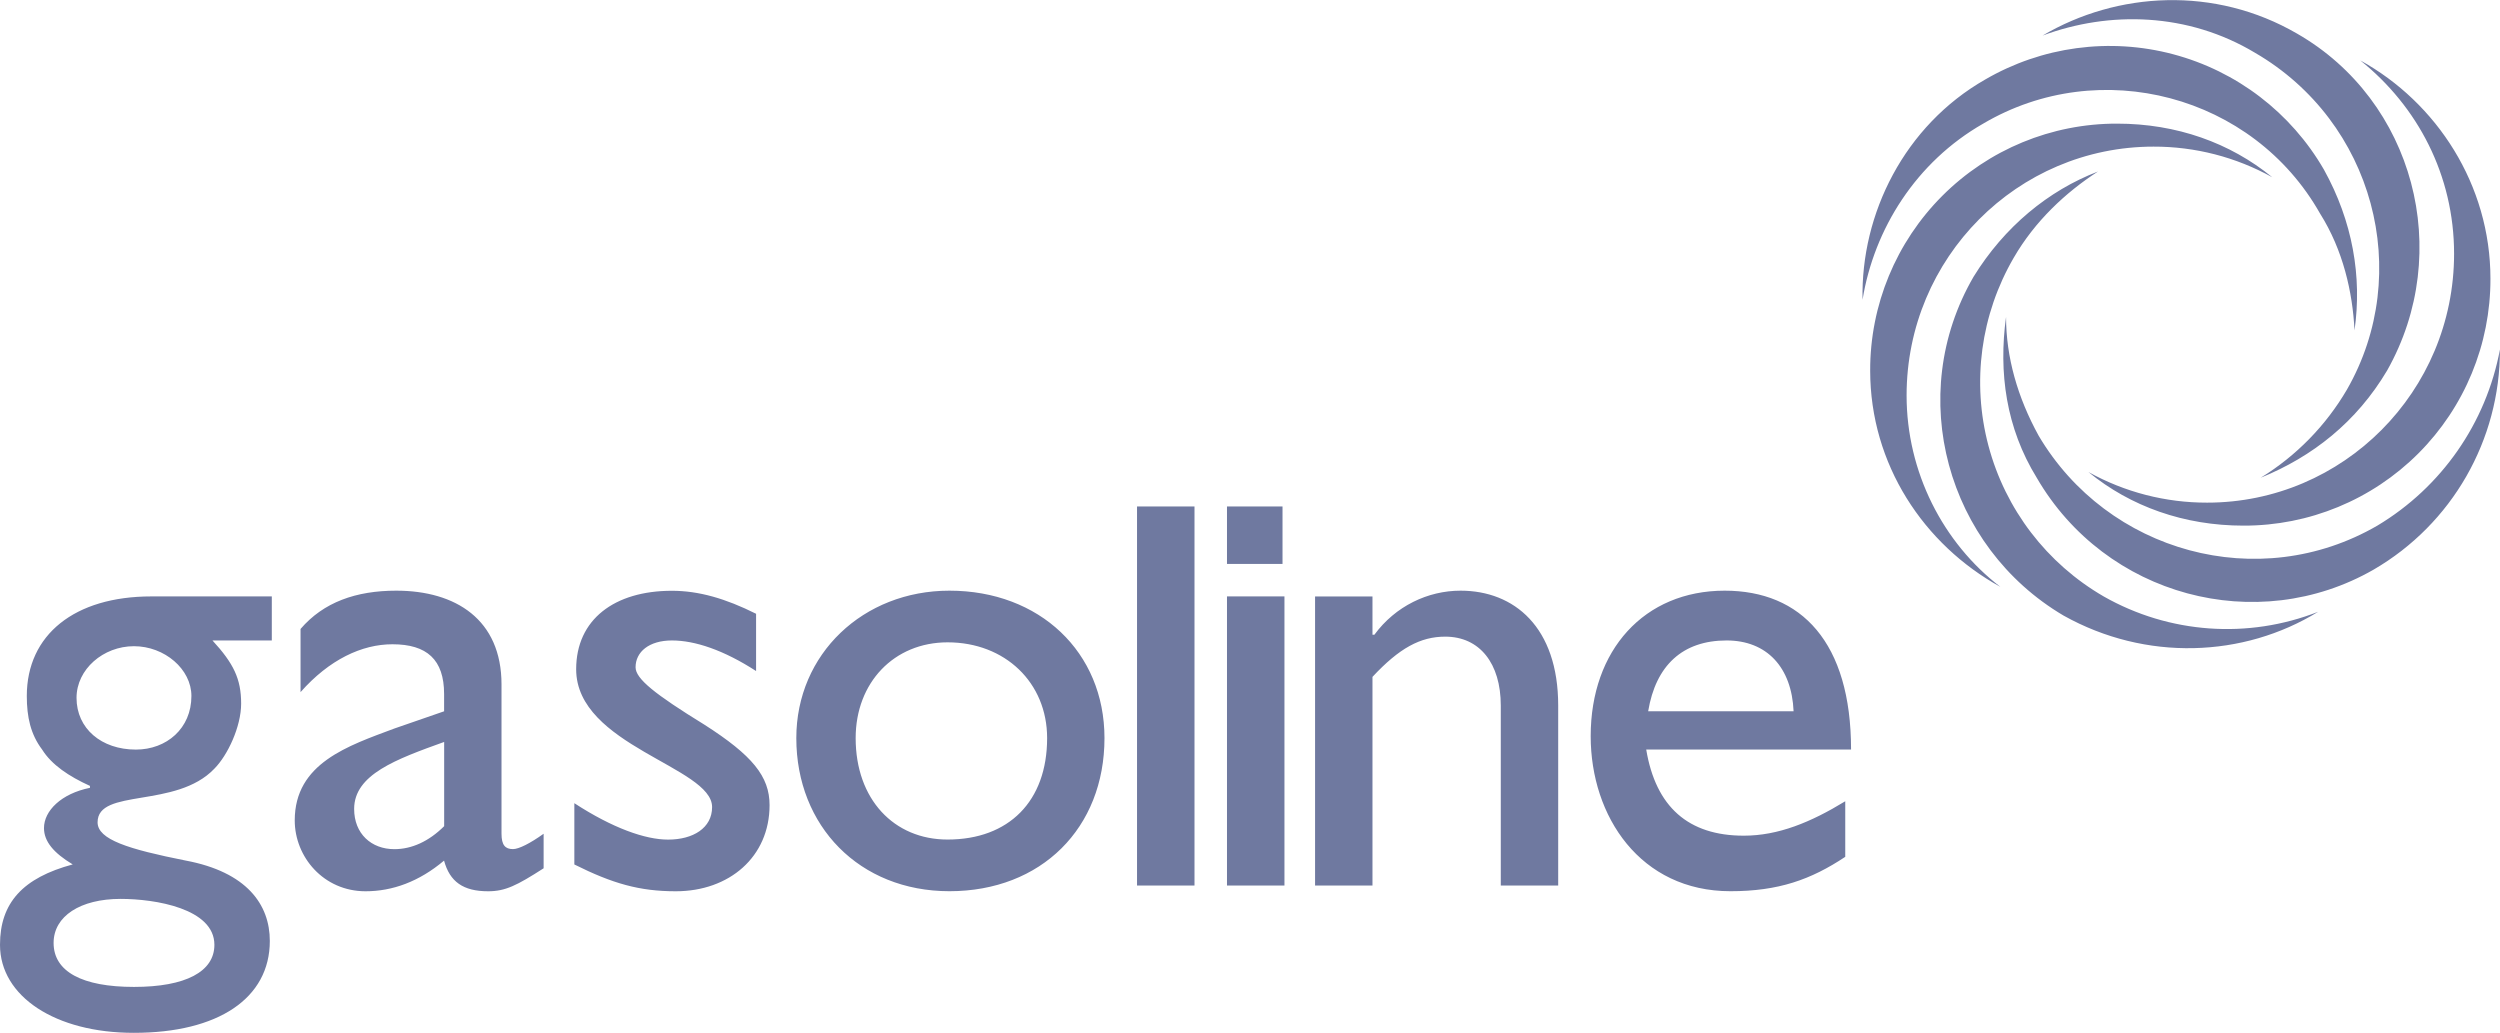
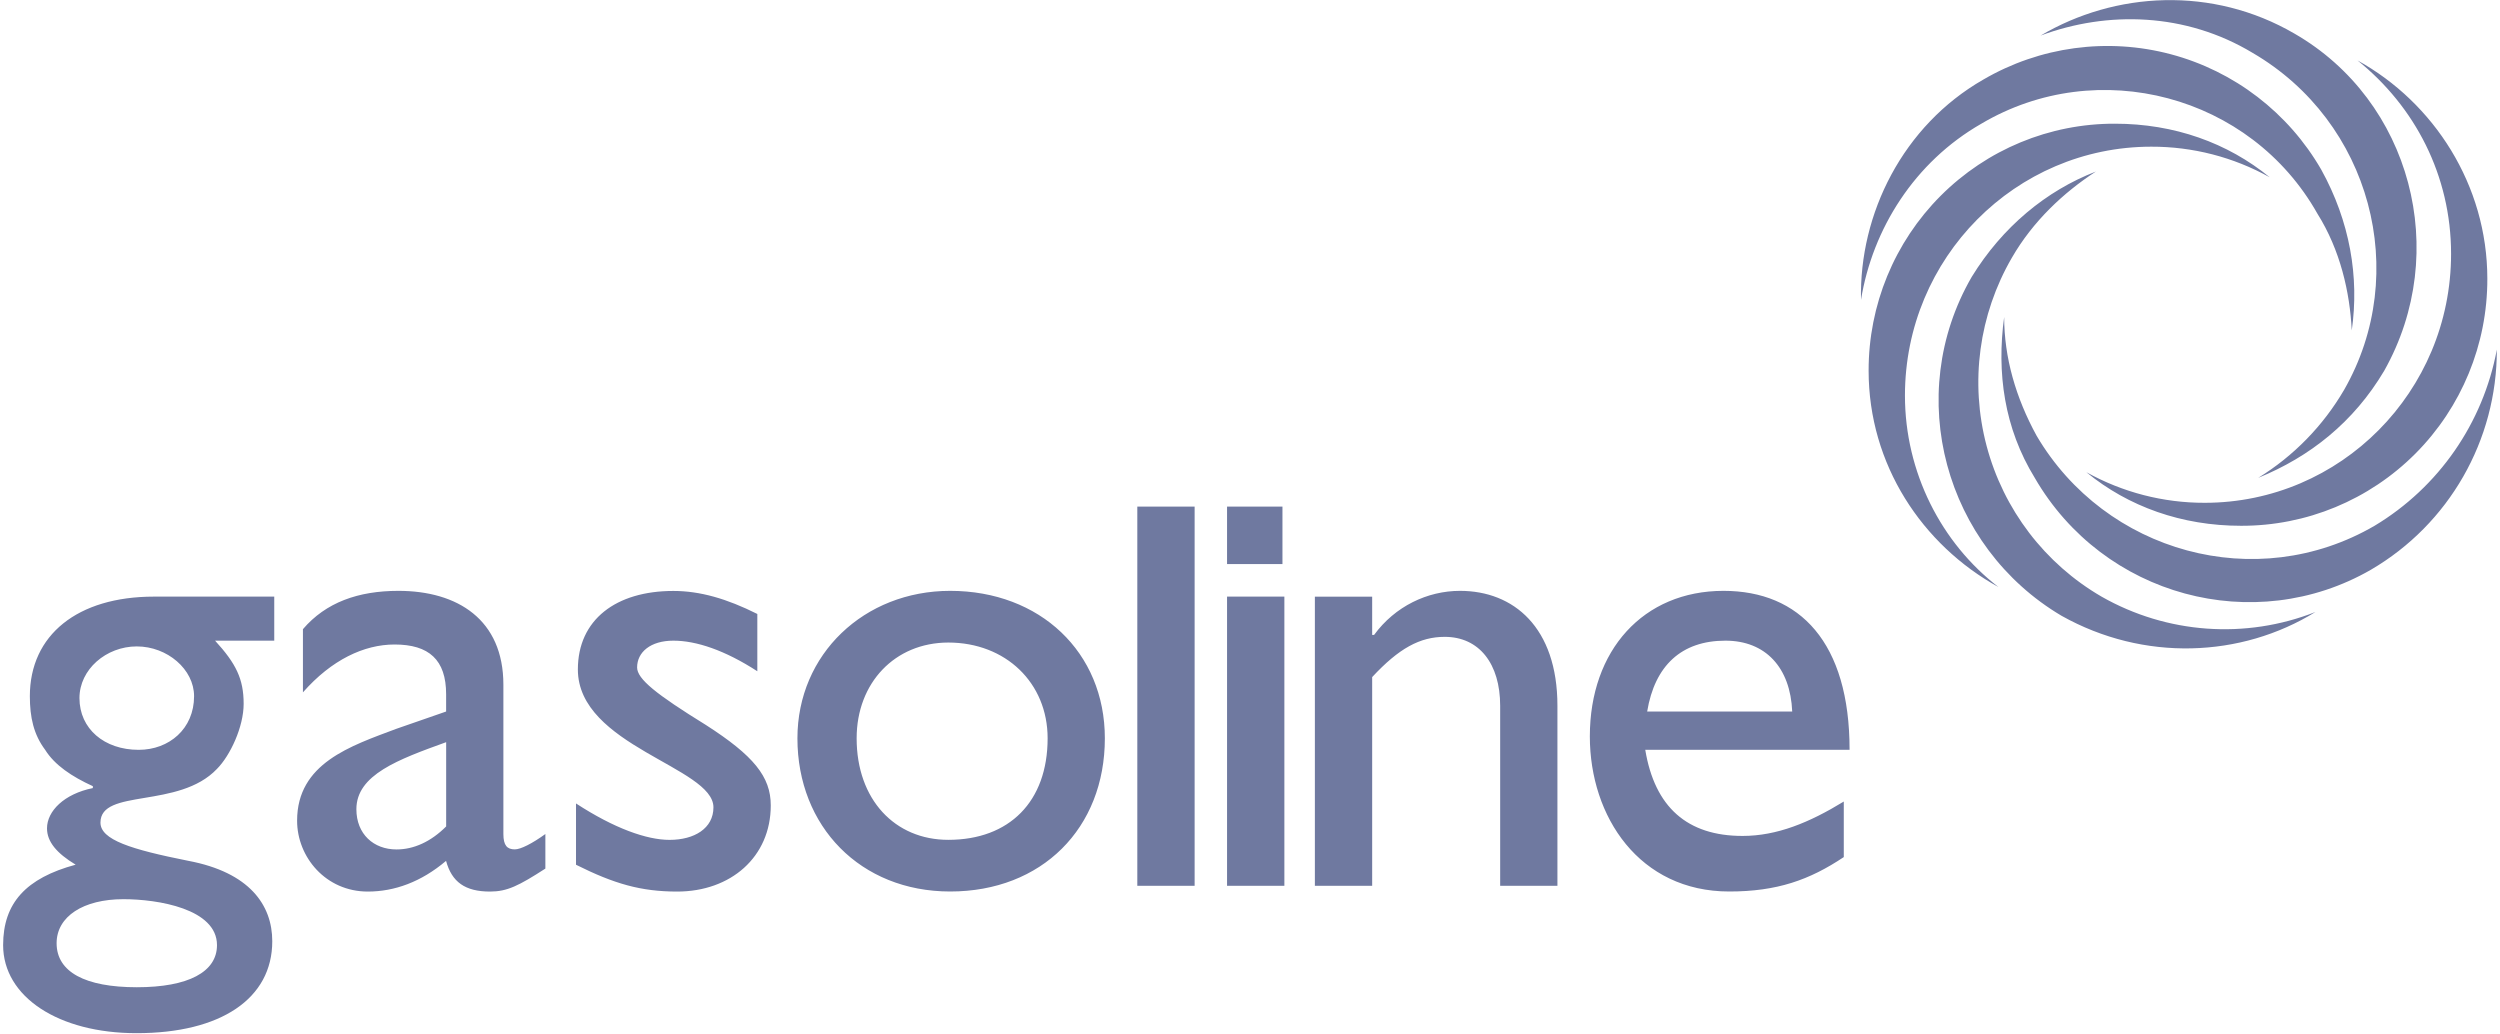
- <svg xmlns="http://www.w3.org/2000/svg" width="2500" height="1033" viewBox="0 0 43.937 18.151">
-   <g fill="#6f79a0">
-     <path d="M34.887 1.397a4.35 4.35 0 0 1 5.955 1.581c.505.909.673 1.884.538 2.826-.033-.673-.202-1.413-.605-2.052-1.178-2.086-3.869-2.792-5.921-1.581-1.178.673-1.918 1.85-2.12 3.095-.034-1.514.74-3.061 2.153-3.869zm-2.019 5.114a4.33 4.33 0 0 1 4.34-4.34c1.043 0 1.985.336 2.726.942a4.274 4.274 0 0 0-2.086-.538c-2.389 0-4.34 1.951-4.34 4.373 0 1.346.639 2.591 1.648 3.364-1.345-.74-2.288-2.153-2.288-3.801zm3.399 4.306c-2.053-1.211-2.793-3.869-1.582-5.955.539-.875 1.312-1.514 2.187-1.85-.572.37-1.11.875-1.48 1.514a4.35 4.35 0 0 0 1.581 5.955 4.382 4.382 0 0 0 3.768.269c-1.312.807-3.028.875-4.474.067zm5.449-.808c-2.052 1.178-4.71.471-5.921-1.615-.539-.875-.673-1.85-.539-2.826 0 .707.202 1.413.572 2.086 1.211 2.052 3.869 2.792 5.955 1.581a4.592 4.592 0 0 0 2.153-3.095 4.464 4.464 0 0 1-2.22 3.869zM40.371.589c2.052 1.178 2.759 3.835 1.582 5.921-.539.908-1.312 1.514-2.221 1.884a4.465 4.465 0 0 0 1.514-1.547c1.178-2.052.471-4.71-1.614-5.921-1.178-.707-2.557-.74-3.734-.303 1.31-.773 3.026-.874 4.473-.034zm3.398 4.307a4.329 4.329 0 0 1-4.34 4.34c-1.043 0-1.985-.336-2.725-.942a4.277 4.277 0 0 0 2.086.538c2.389 0 4.34-1.951 4.34-4.374 0-1.379-.639-2.59-1.648-3.398 1.345.741 2.287 2.188 2.287 3.836zM4.777 11.254H3.734c.37.403.504.673.504 1.11 0 .403-.236.908-.471 1.144-.673.707-2.052.336-2.052.942 0 .303.538.471 1.547.672 1.077.202 1.48.774 1.48 1.413 0 1.009-.908 1.615-2.389 1.615C.976 18.151 0 17.512 0 16.603c0-.74.403-1.177 1.278-1.413-.336-.202-.505-.404-.505-.639 0-.303.303-.605.808-.707v-.034c-.37-.168-.673-.37-.841-.639-.202-.268-.269-.571-.269-.941 0-1.077.841-1.75 2.187-1.75h2.119v.774zm-2.658 4.542c-.706 0-1.177.303-1.177.774 0 .505.504.773 1.413.773s1.413-.269 1.413-.74c0-.639-1.043-.807-1.649-.807zm.235-4.441c-.538 0-1.009.404-1.009.908 0 .539.437.909 1.043.909.538 0 .976-.37.976-.942 0-.471-.471-.875-1.01-.875zM9.554 15.258c-.471.303-.673.404-.976.404-.438 0-.673-.168-.774-.539-.438.37-.908.539-1.379.539-.74 0-1.245-.605-1.245-1.245 0-1.009.942-1.312 1.75-1.615l.875-.303v-.303c0-.606-.303-.875-.908-.875-.538 0-1.11.269-1.615.841v-1.11c.404-.471.976-.673 1.682-.673 1.043 0 1.85.505 1.85 1.648v2.624c0 .202.067.27.202.27.101 0 .303-.101.538-.27v.607zm-1.749-2.22c-.841.303-1.581.571-1.581 1.177 0 .437.303.707.707.707.303 0 .605-.135.875-.404v-1.48h-.001zM13.289 11.792c-.572-.37-1.077-.538-1.48-.538s-.639.202-.639.471c0 .202.336.471 1.211 1.01.841.538 1.144.908 1.144 1.413 0 .909-.707 1.514-1.648 1.514-.639 0-1.11-.135-1.783-.471v-1.077c.673.438 1.245.64 1.648.64.437 0 .773-.202.773-.572 0-.707-2.389-1.077-2.389-2.422 0-.875.673-1.379 1.682-1.379.471 0 .942.135 1.48.404v1.007h.001zM19.411 12.97c0 1.581-1.11 2.691-2.725 2.691-1.581 0-2.691-1.144-2.691-2.691 0-1.48 1.177-2.591 2.691-2.591 1.582 0 2.725 1.077 2.725 2.591zm-4.373 0c0 1.076.673 1.783 1.615 1.783 1.077 0 1.75-.673 1.75-1.783 0-.976-.74-1.683-1.75-1.683-.942.001-1.615.708-1.615 1.683zM19.983 15.561V8.899h1.01v6.662h-1.01zM21.564 15.561V10.48h1.01v5.081h-1.01zM24.121 11.153h.034c.37-.504.941-.774 1.514-.774.942 0 1.716.64 1.716 2.019v3.163h-1.009v-3.163c0-.74-.37-1.211-.976-1.211-.438 0-.808.202-1.279.707v3.667h-1.009v-5.08h1.009v.672zM32.431 15.056c-.606.403-1.177.605-2.019.605-1.582 0-2.456-1.312-2.456-2.725 0-1.514.942-2.557 2.355-2.557 1.346 0 2.221.908 2.221 2.792h-3.6c.168 1.009.74 1.514 1.715 1.514.606 0 1.177-.235 1.783-.605v.976h.001zm-.909-2.557c-.033-.774-.471-1.245-1.177-1.245-.774 0-1.245.438-1.379 1.245h2.556zM21.564 9.909v-1.01h.976v1.01h-.976z" />
+ <svg xmlns="http://www.w3.org/2000/svg" width="300px" height="124px" viewBox="0 0 300 124" version="1.1">
+   <g id="surface1">
+     <path style=" stroke:none;fill-rule:nonzero;fill:rgb(43.529%,47.451%,62.745%);fill-opacity:1;" d="M 237.988 9.555 C 244.789 5.582 252.891 4.484 260.504 6.512 C 268.109 8.535 274.602 13.52 278.547 20.352 C 281.984 26.562 283.129 33.223 282.211 39.652 C 281.984 35.059 280.832 30.004 278.09 25.641 C 270.066 11.395 251.738 6.57 237.762 14.844 C 229.738 19.438 224.699 27.477 223.32 35.98 C 223.09 25.641 228.363 15.074 237.988 9.555 Z M 224.234 44.484 C 224.219 36.617 227.324 29.066 232.871 23.504 C 238.422 17.941 245.949 14.82 253.797 14.844 C 260.898 14.844 267.312 17.137 272.363 21.273 C 268.016 18.852 263.125 17.59 258.152 17.602 C 241.879 17.602 228.594 30.926 228.594 47.469 C 228.594 56.664 232.945 65.164 239.816 70.445 C 230.656 65.391 224.234 55.742 224.234 44.484 Z M 247.387 73.895 C 233.402 65.621 228.363 47.469 236.609 33.223 C 240.281 27.246 245.547 22.879 251.504 20.586 C 247.613 23.113 243.945 26.562 241.426 30.926 C 237.465 37.75 236.371 45.871 238.391 53.504 C 240.414 61.137 245.379 67.648 252.191 71.598 C 260.035 76.066 269.465 76.742 277.855 73.438 C 268.922 78.949 257.234 79.414 247.387 73.895 Z M 284.5 68.375 C 270.52 76.422 252.418 71.594 244.172 57.344 C 240.5 51.371 239.586 44.711 240.5 38.043 C 240.5 42.871 241.875 47.695 244.395 52.293 C 252.645 66.305 270.746 71.363 284.953 63.09 C 292.637 58.473 297.973 50.777 299.621 41.949 C 299.645 52.836 293.879 62.902 284.5 68.375 Z M 275.34 4.035 C 289.312 12.082 294.129 30.23 286.113 44.477 C 282.441 50.68 277.176 54.82 270.984 57.344 C 275.234 54.727 278.777 51.098 281.297 46.777 C 289.32 32.766 284.504 14.609 270.305 6.34 C 262.281 1.508 252.887 1.281 244.871 4.27 C 253.797 -1.012 265.48 -1.703 275.34 4.035 Z M 298.48 33.453 C 298.5 41.32 295.391 48.871 289.848 54.434 C 284.297 60 276.77 63.117 268.922 63.094 C 261.816 63.094 255.402 60.801 250.363 56.664 C 254.707 59.082 259.598 60.348 264.566 60.336 C 280.84 60.336 294.129 47.012 294.129 30.461 C 294.129 21.043 289.777 12.773 282.906 7.254 C 292.062 12.316 298.48 22.195 298.48 33.453 Z M 32.91 76.879 L 25.809 76.879 C 28.328 79.633 29.238 81.477 29.238 84.461 C 29.238 87.215 27.633 90.664 26.031 92.273 C 21.449 97.105 12.055 94.57 12.055 98.711 C 12.055 100.781 15.723 101.926 22.59 103.297 C 29.926 104.68 32.672 108.586 32.672 112.949 C 32.672 119.84 26.488 123.98 16.402 123.98 C 7.023 123.988 0.375 119.621 0.375 113.414 C 0.375 108.359 3.121 105.375 9.078 103.762 C 6.793 102.383 5.641 101.004 5.641 99.398 C 5.641 97.328 7.703 95.266 11.141 94.57 L 11.141 94.34 C 8.621 93.191 6.559 91.812 5.414 89.973 C 4.039 88.141 3.582 86.07 3.582 83.543 C 3.582 76.191 9.309 71.594 18.477 71.594 L 32.91 71.594 Z M 14.809 107.902 C 10 107.902 6.793 109.973 6.793 113.188 C 6.793 116.637 10.223 118.469 16.414 118.469 C 22.605 118.469 26.039 116.633 26.039 113.414 C 26.039 109.051 18.934 107.902 14.809 107.902 Z M 16.41 77.57 C 12.746 77.57 9.535 80.328 9.535 83.77 C 9.535 87.453 12.512 89.98 16.641 89.98 C 20.301 89.98 23.289 87.453 23.289 83.543 C 23.289 80.328 20.082 77.57 16.41 77.57 Z M 65.445 104.23 C 62.238 106.297 60.863 106.988 58.801 106.988 C 55.816 106.988 54.215 105.84 53.527 103.305 C 50.543 105.832 47.344 106.988 44.137 106.988 C 39.094 106.988 35.652 102.855 35.652 98.484 C 35.652 91.59 42.07 89.52 47.574 87.453 L 53.535 85.383 L 53.535 83.312 C 53.535 79.172 51.473 77.34 47.348 77.34 C 43.684 77.34 39.793 79.172 36.352 83.082 L 36.352 75.5 C 39.102 72.285 42.996 70.902 47.809 70.902 C 54.91 70.902 60.406 74.352 60.406 82.16 L 60.406 100.082 C 60.406 101.461 60.863 101.926 61.781 101.926 C 62.469 101.926 63.848 101.238 65.445 100.082 Z M 53.535 89.062 C 47.809 91.133 42.766 92.965 42.766 97.105 C 42.766 100.09 44.832 101.934 47.582 101.934 C 49.645 101.934 51.703 101.012 53.539 99.172 L 53.539 89.062 Z M 90.887 80.555 C 86.988 78.027 83.551 76.879 80.805 76.879 C 78.059 76.879 76.453 78.262 76.453 80.094 C 76.453 81.477 78.742 83.312 84.699 86.992 C 90.426 90.668 92.492 93.195 92.492 96.645 C 92.492 102.855 87.676 106.988 81.266 106.988 C 76.918 106.988 73.707 106.062 69.121 103.77 L 69.121 96.414 C 73.707 99.406 77.605 100.785 80.348 100.785 C 83.324 100.785 85.613 99.406 85.613 96.879 C 85.613 92.051 69.344 89.52 69.344 80.336 C 69.344 74.359 73.926 70.914 80.797 70.914 C 84.004 70.914 87.215 71.84 90.879 73.676 L 90.879 80.555 Z M 132.582 88.598 C 132.582 99.398 125.02 106.98 114.02 106.98 C 103.254 106.98 95.691 99.168 95.691 88.598 C 95.691 78.492 103.711 70.902 114.02 70.902 C 124.797 70.902 132.582 78.262 132.582 88.598 Z M 102.797 88.598 C 102.797 95.949 107.383 100.781 113.797 100.781 C 121.129 100.781 125.715 96.184 125.715 88.598 C 125.715 81.934 120.676 77.105 113.797 77.105 C 107.383 77.113 102.797 81.941 102.797 88.598 Z M 136.477 106.297 L 136.477 60.793 L 143.355 60.793 L 143.355 106.297 Z M 147.246 106.297 L 147.246 71.594 L 154.125 71.594 L 154.125 106.297 Z M 164.66 76.191 L 164.891 76.191 C 167.41 72.746 171.301 70.902 175.203 70.902 C 181.621 70.902 186.891 75.273 186.891 84.691 L 186.891 106.297 L 180.02 106.297 L 180.02 84.691 C 180.02 79.641 177.496 76.422 173.371 76.422 C 170.387 76.422 167.867 77.801 164.66 81.25 L 164.66 106.297 L 157.785 106.297 L 157.785 71.598 L 164.66 71.598 Z M 221.258 102.848 C 217.129 105.602 213.242 106.98 207.508 106.98 C 196.734 106.98 190.781 98.02 190.781 88.367 C 190.781 78.027 197.199 70.902 206.82 70.902 C 215.988 70.902 221.949 77.105 221.949 89.973 L 197.43 89.973 C 198.57 96.863 202.469 100.312 209.109 100.312 C 213.234 100.312 217.125 98.711 221.254 96.184 L 221.254 102.848 Z M 215.066 85.383 C 214.844 80.094 211.859 76.879 207.051 76.879 C 201.777 76.879 198.57 79.871 197.66 85.383 Z M 147.246 67.691 L 147.246 60.793 L 153.895 60.793 L 153.895 67.691 Z M 147.246 67.691 " />
  </g>
</svg>
